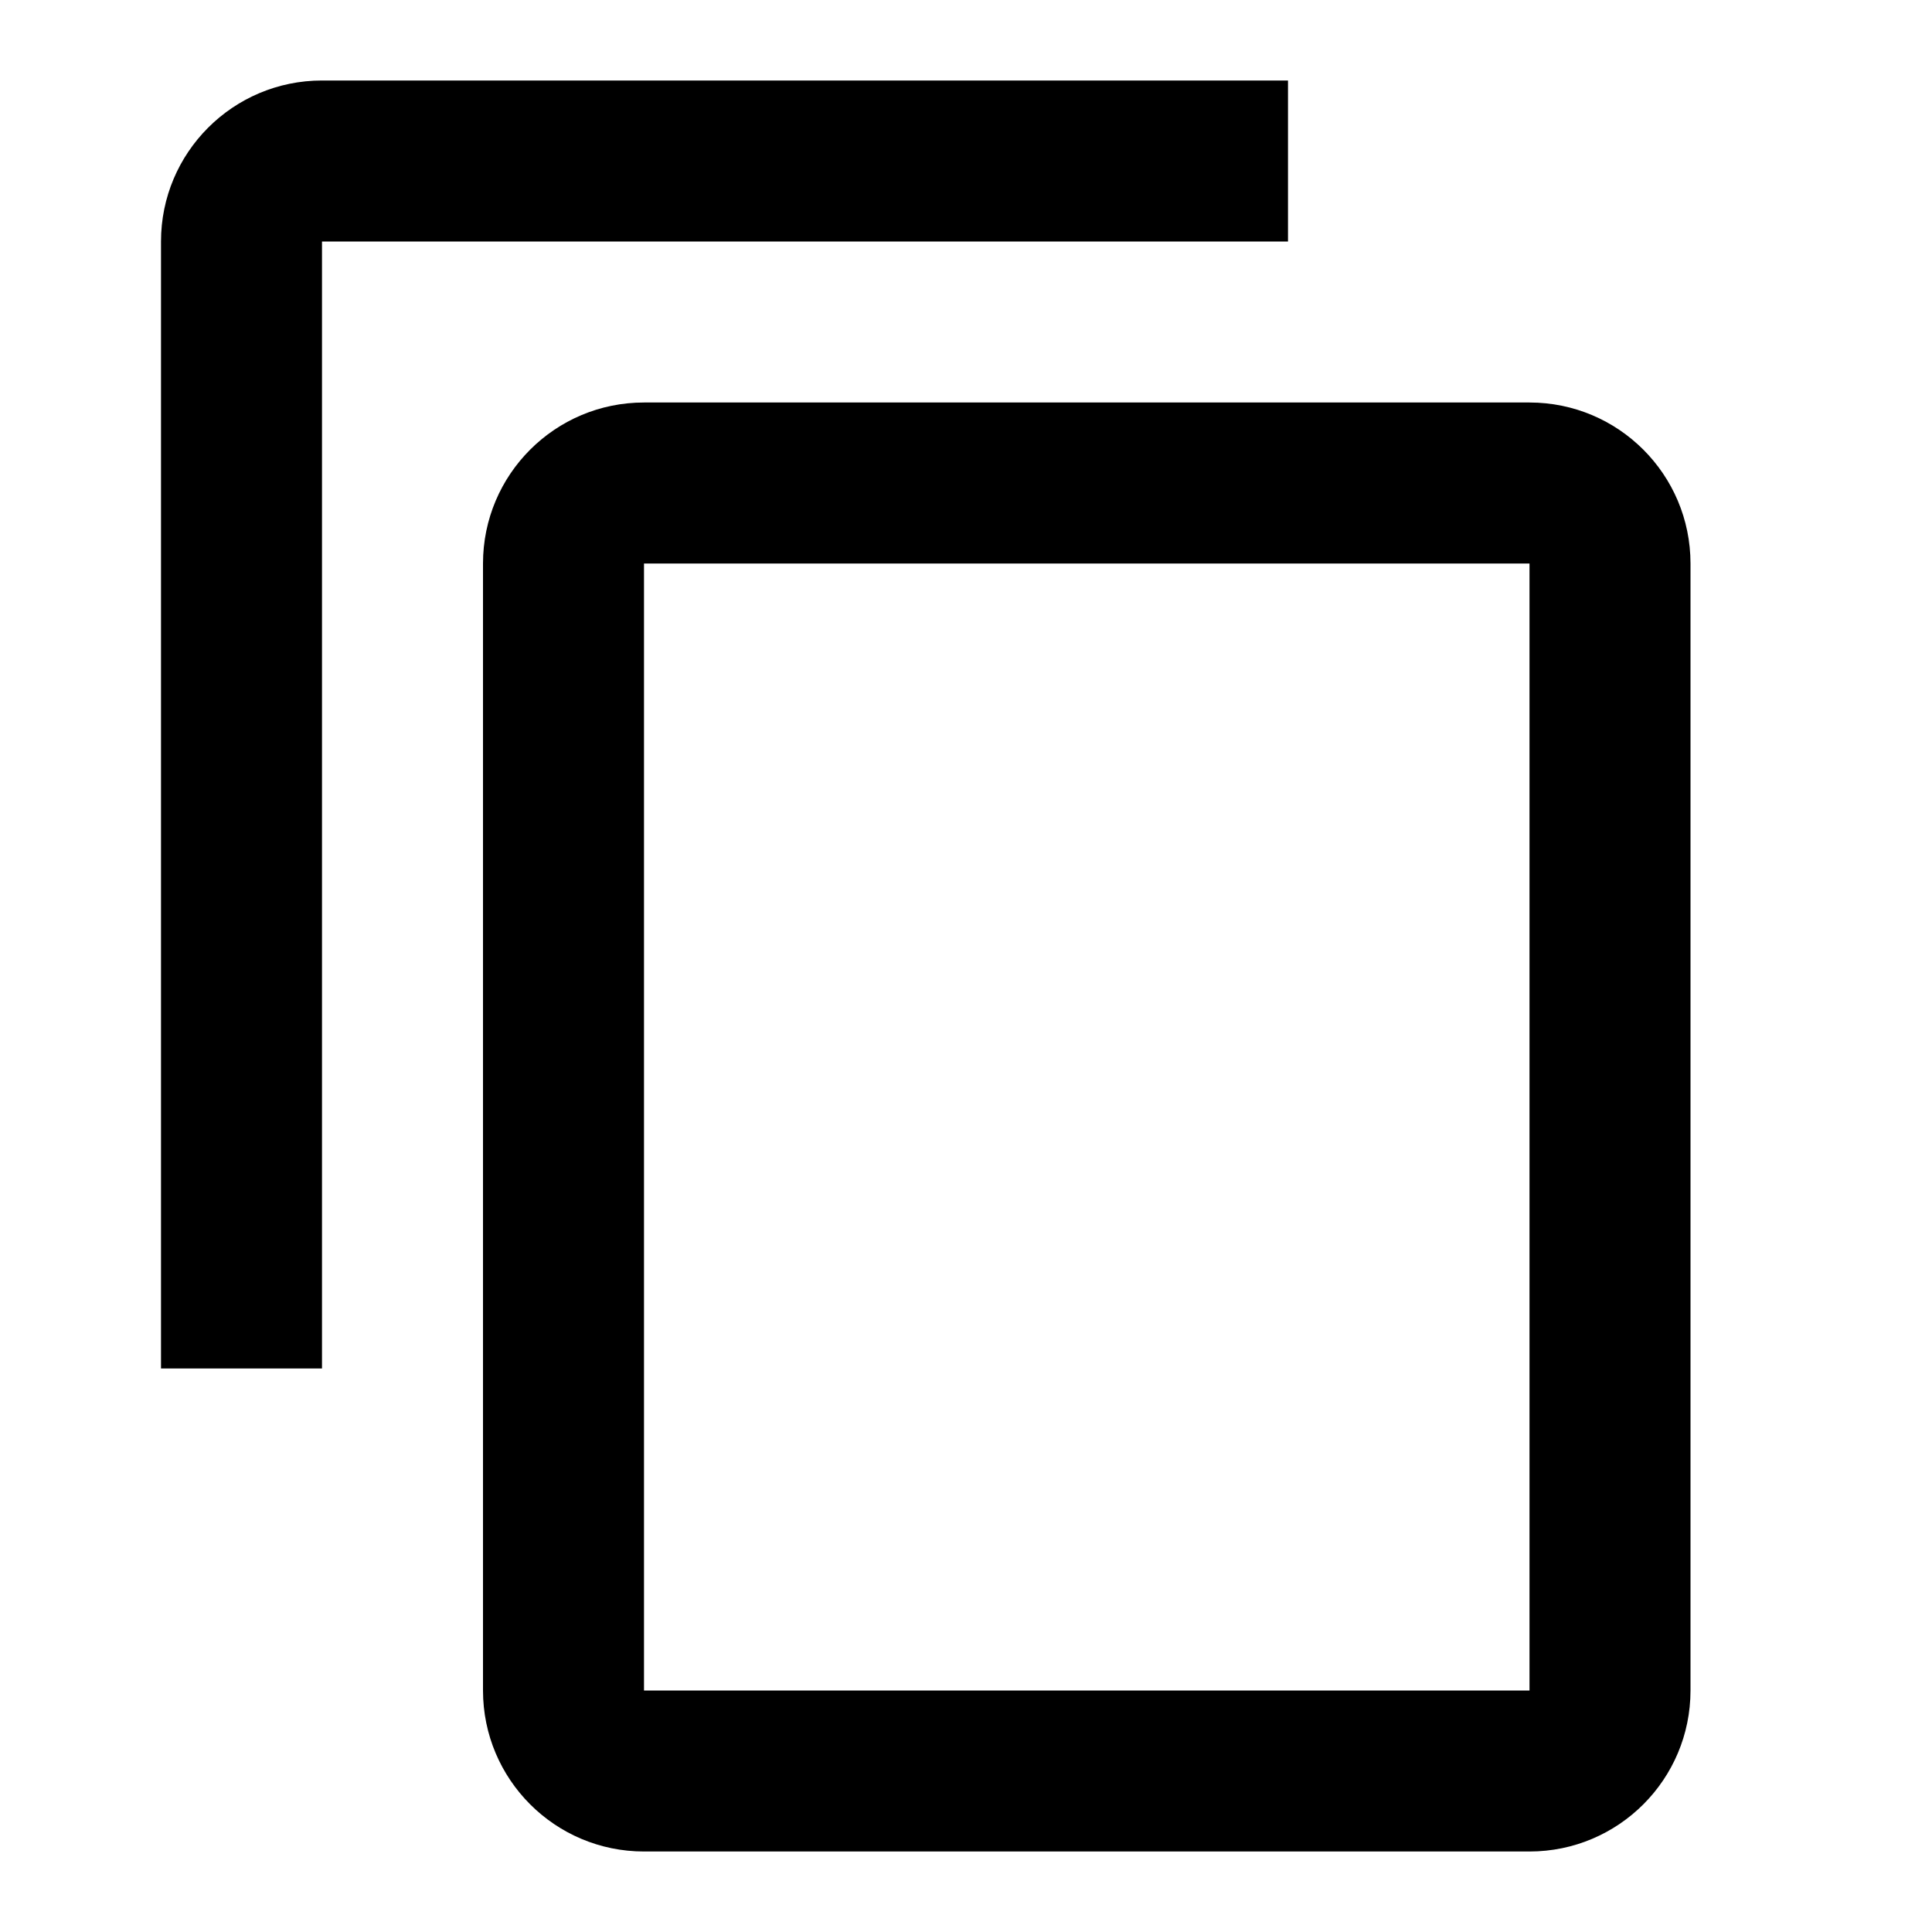
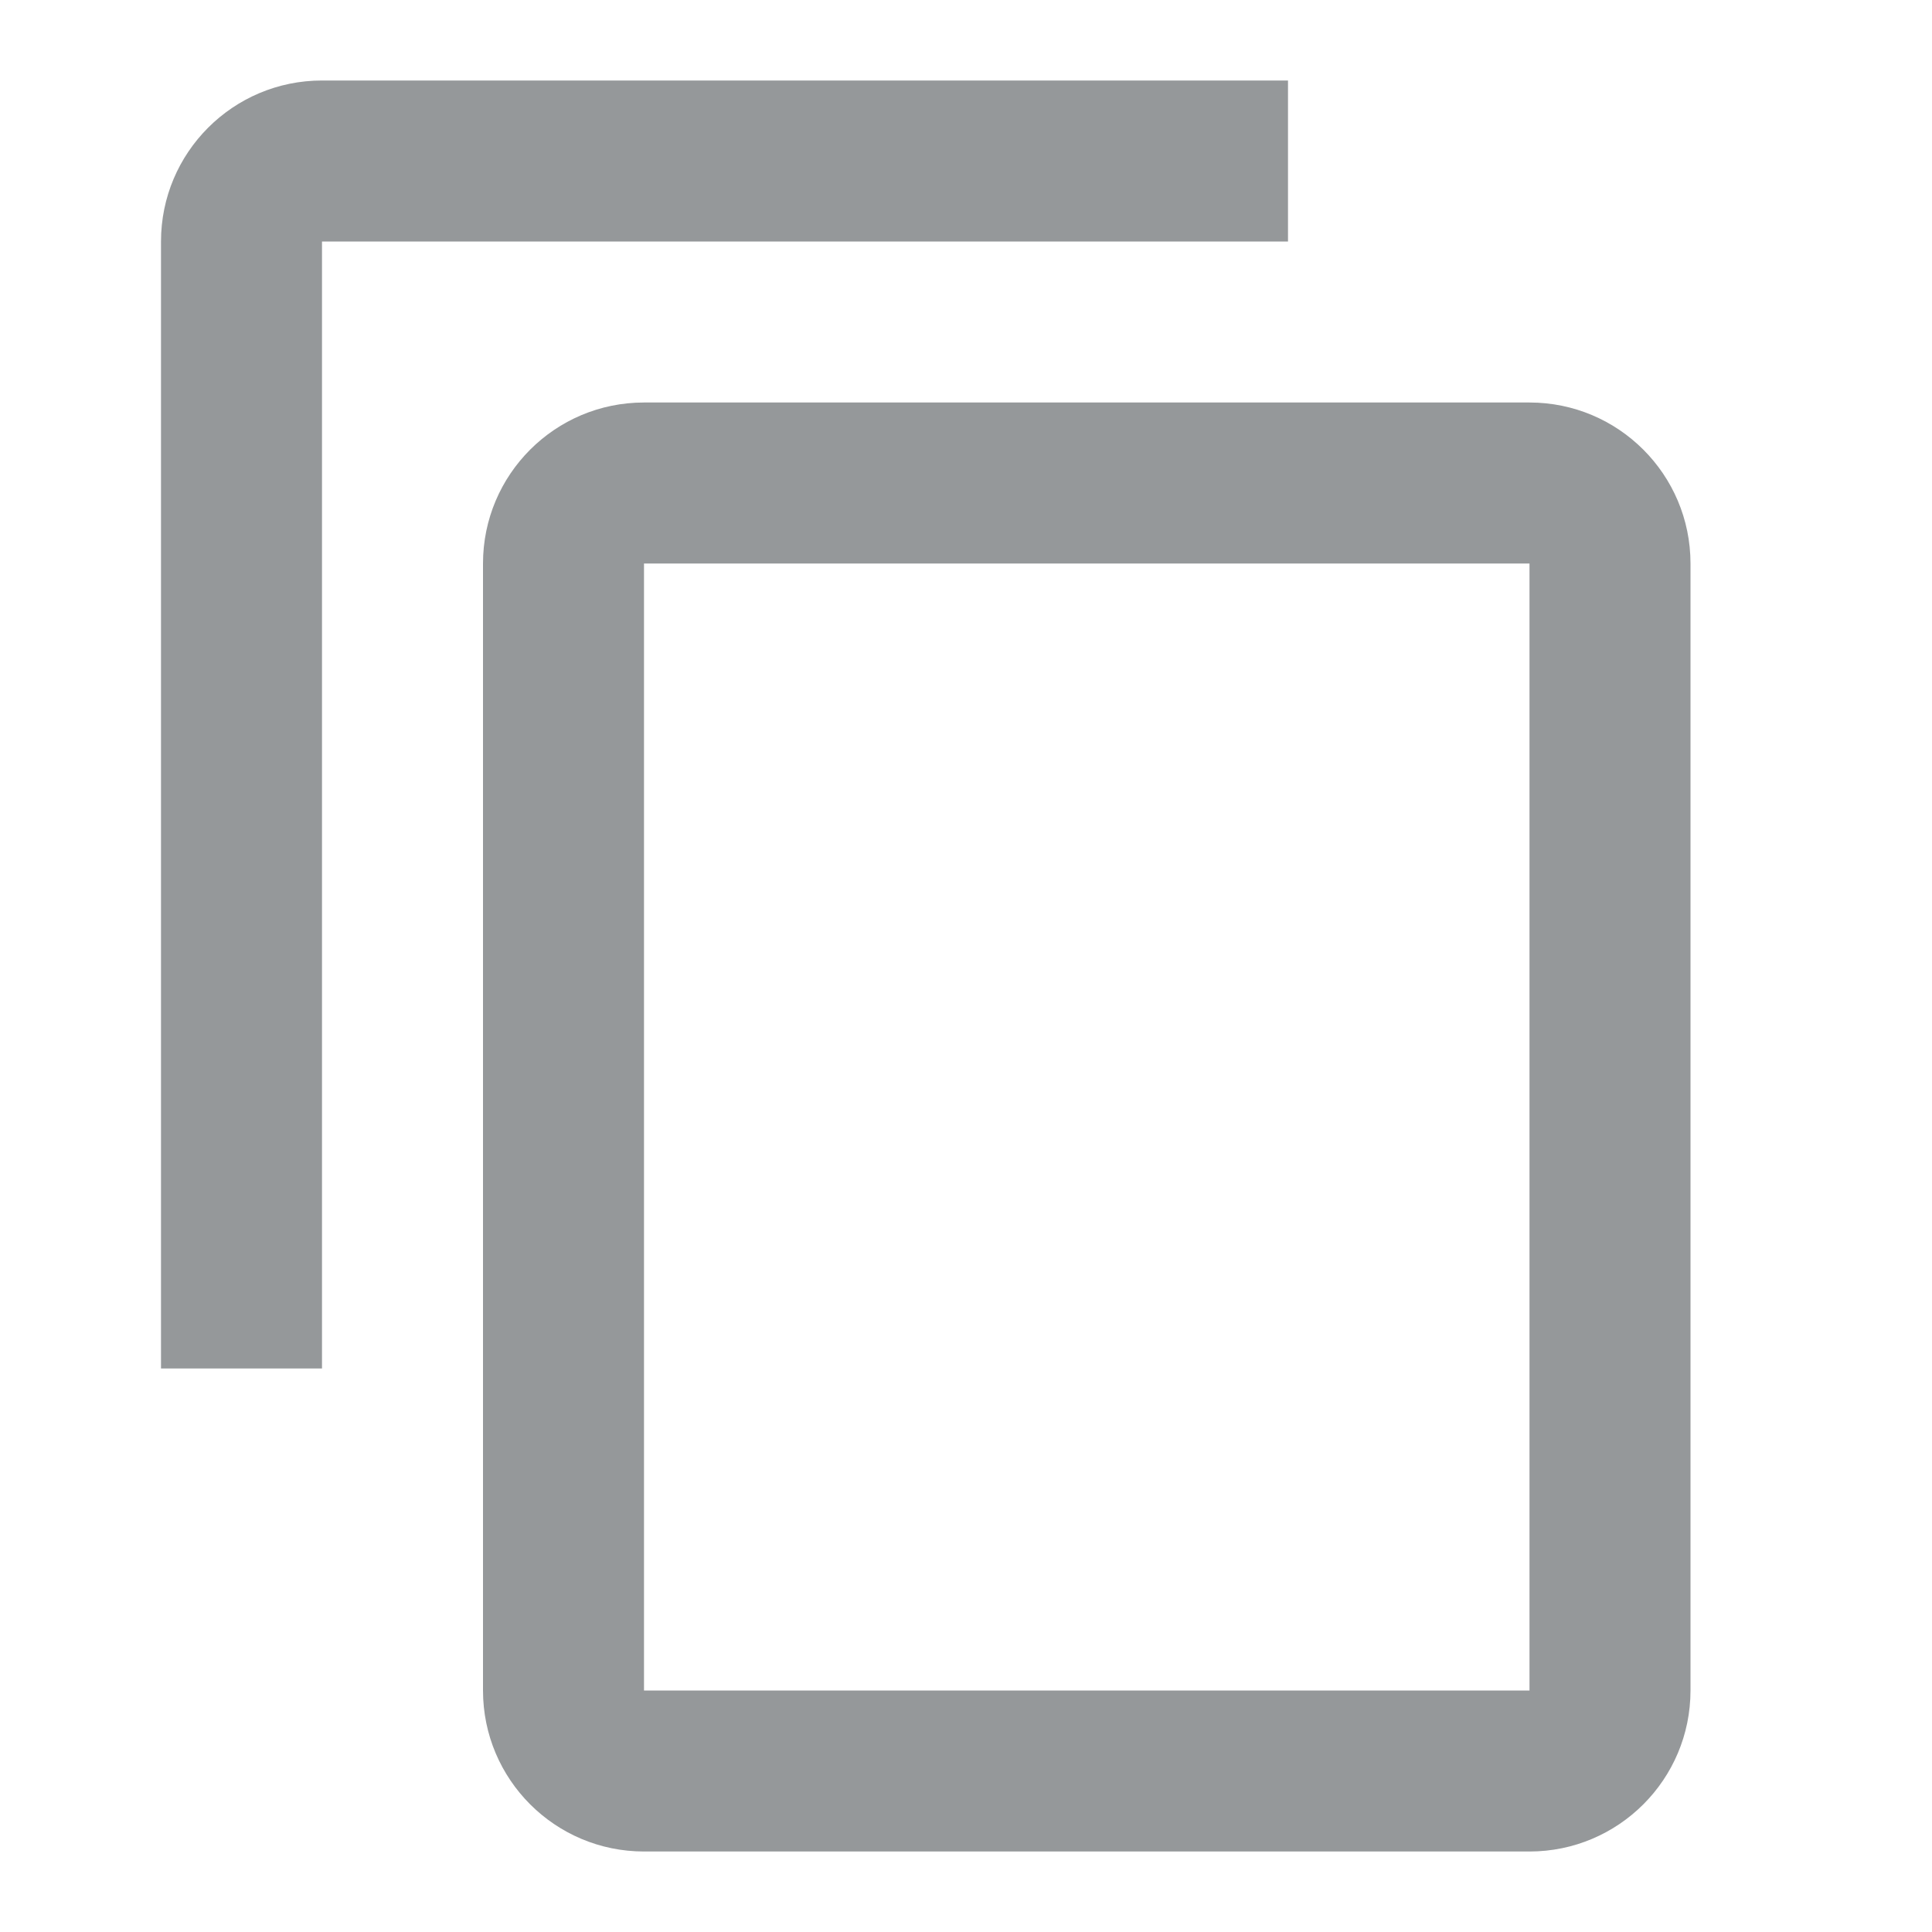
<svg xmlns="http://www.w3.org/2000/svg" version="1.1" width="24" height="24" viewBox="0 0 24 24">
-   <path d="M19,21H8V7H19M19,5H8A2,2 0 0,0 6,7V21A2,2 0 0,0 8,23H19A2,2 0 0,0 21,21V7A2,2 0 0,0 19,5M16,1H4A2,2 0 0,0 2,3V17H4V3H16V1Z" />
+   <path fill="#95989a" d="M19,21H8V7H19M19,5H8A2,2 0 0,0 6,7V21A2,2 0 0,0 8,23H19A2,2 0 0,0 21,21V7A2,2 0 0,0 19,5M16,1H4A2,2 0 0,0 2,3V17H4V3H16V1Z" />
</svg>
